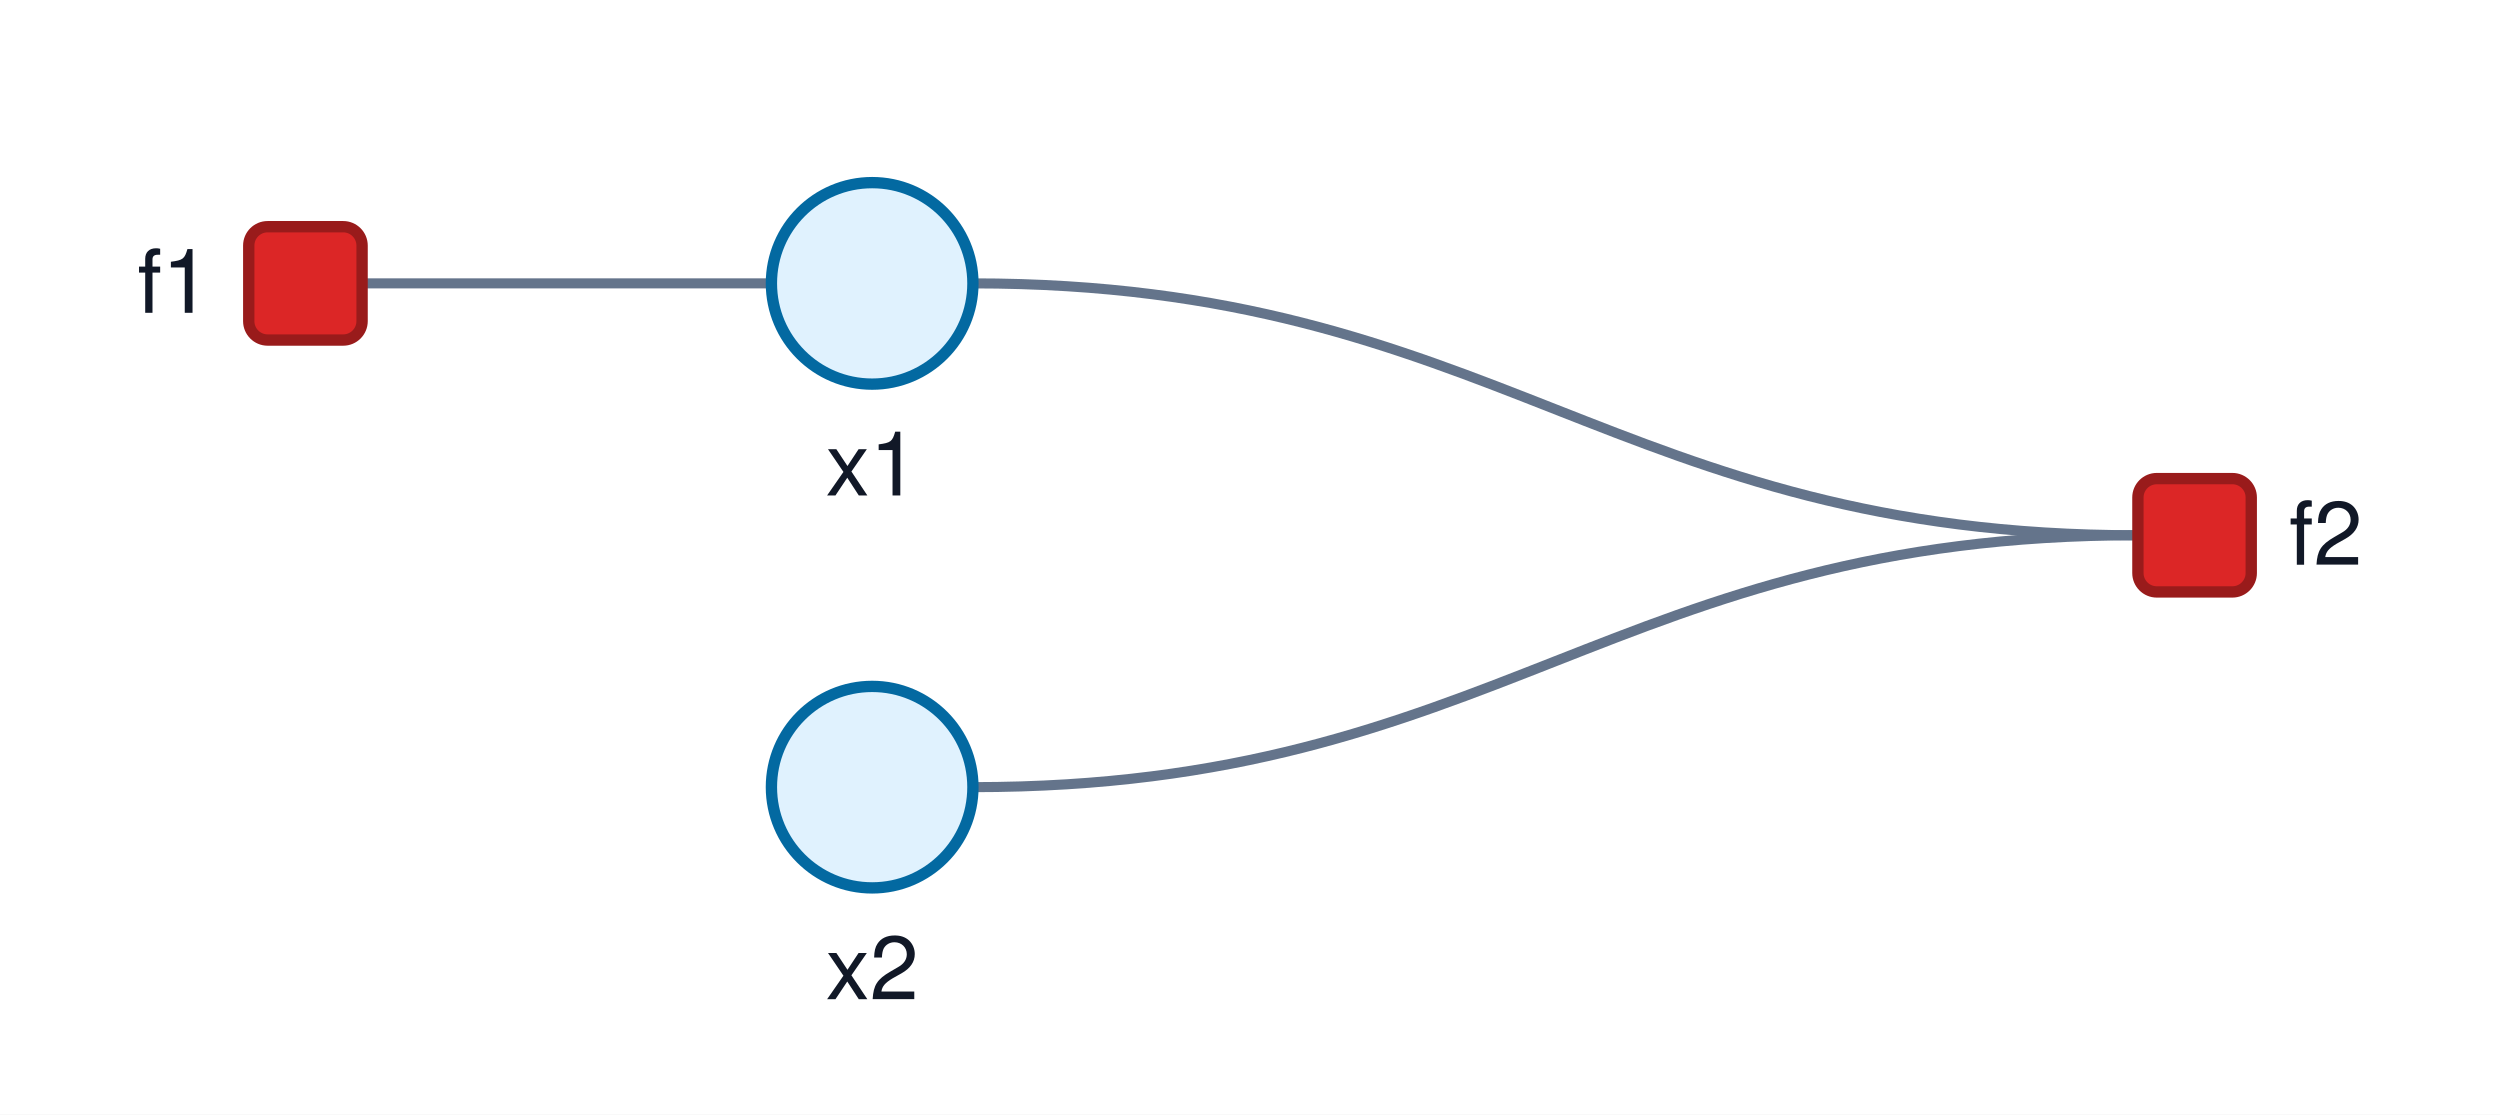
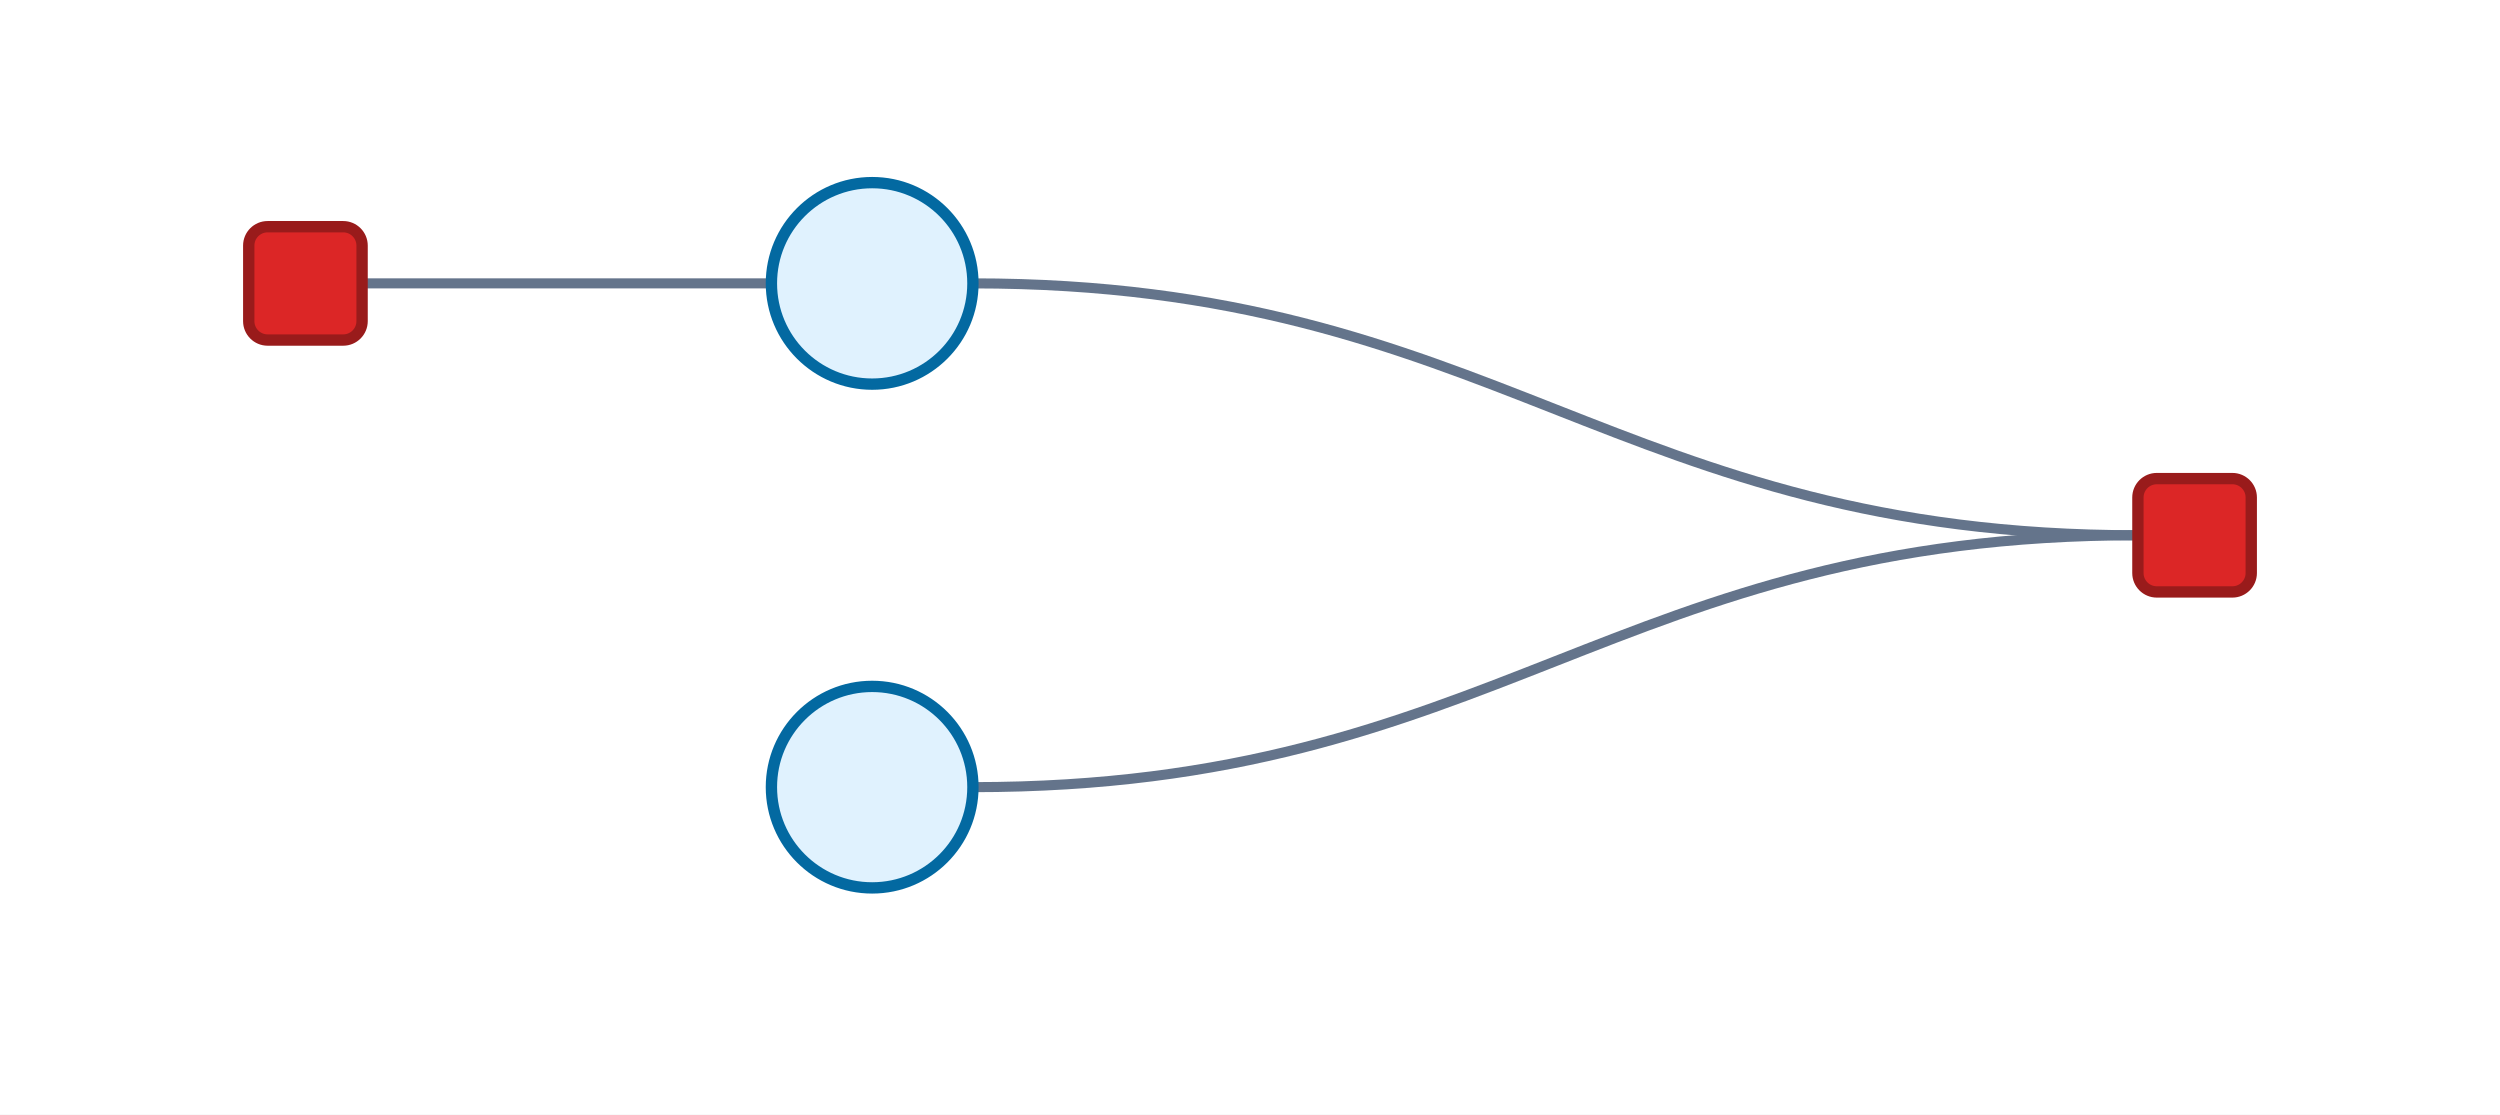
<svg xmlns="http://www.w3.org/2000/svg" width="397" height="177" viewBox="0 0 397 177">
  <style>
  .background { fill: #ffffff; }
  .edge {
    fill: none;
    stroke: #64748b;
    stroke-width: 1.6;
    stroke-opacity: 1.0;
  }
  .edge-hitbox {
    fill: none;
    stroke: #000000;
    stroke-width: 14;
    stroke-opacity: 0;
    pointer-events: stroke;
  }
  .variable {
    fill: #e0f2fe;
    stroke: #0369a1;
    stroke-width: 1.8;
  }
+   .variable-context { opacity: 0.38; }
  .factor {
    fill: #dc2626;
    stroke: #991b1b;
    stroke-width: 1.8;
  }
+   .factor-context { opacity: 0.42; }
  .edge-highlight { stroke-opacity: 1.0; }
  .edge-label {
    fill: #64748b;
    font-size: 12px;
-     paint-order: stroke;
+     text-anchor: middle;
+     dominant-baseline: middle;
+   }
+   .edge-label-background {
+     fill: #ffffff;
    stroke: #ffffff;
    stroke-linejoin: round;
-     stroke-width: 3px;
+     stroke-width: 4px;
+     font-size: 12px;
    text-anchor: middle;
    dominant-baseline: middle;
  }
  .label {
    fill: #111827;
    font-family: Helvetica, Arial, sans-serif;
    font-size: 14px;
    text-anchor: middle;
    dominant-baseline: middle;
  }
  .label-start { text-anchor: start; }
  .label-end { text-anchor: end; }
</style>
  <rect class="background" x="0" y="0" width="397" height="177" />
  <path class="edge" d="M 57.5 45.0 C 86.75 45.0, 93.25 45.0, 122.5 45.0" />
  <path class="edge-hitbox" d="M 57.5 45.0 C 86.75 45.0, 93.25 45.0, 122.5 45.0">
  </path>
  <path class="edge" d="M 154.5 45.0 C 237.75 45.0, 256.25 85.0, 339.5 85.0" />
  <path class="edge-hitbox" d="M 154.5 45.0 C 237.75 45.0, 256.25 85.0, 339.5 85.0">
  </path>
  <path class="edge" d="M 154.5 125.0 C 237.75 125.0, 256.25 85.0, 339.5 85.0" />
  <path class="edge-hitbox" d="M 154.5 125.0 C 237.75 125.0, 256.25 85.0, 339.5 85.0">
  </path>
  <circle class="variable" cx="138.5" cy="45.0" r="16">
  </circle>
-   <text class="label" x="138.5" y="74.0">x1</text>
+   <text class="label" x="138.5" y="74.0" />
  <circle class="variable" cx="138.5" cy="125.0" r="16">
  </circle>
-   <text class="label" x="138.5" y="154.0">x2</text>
+   <text class="label" x="138.5" y="154.0" />
  <rect class="factor" x="39.5" y="36.0" width="18" height="18" rx="3">
  </rect>
-   <text class="label label-end" x="33.5" y="45.0">f1</text>
+   <text class="label label-end" x="33.5" y="45.0" />
  <rect class="factor" x="339.5" y="76.0" width="18" height="18" rx="3">
  </rect>
-   <text class="label label-start" x="363.5" y="85.0">f2</text>
+   <text class="label label-start" x="363.5" y="85.0" />
</svg>
